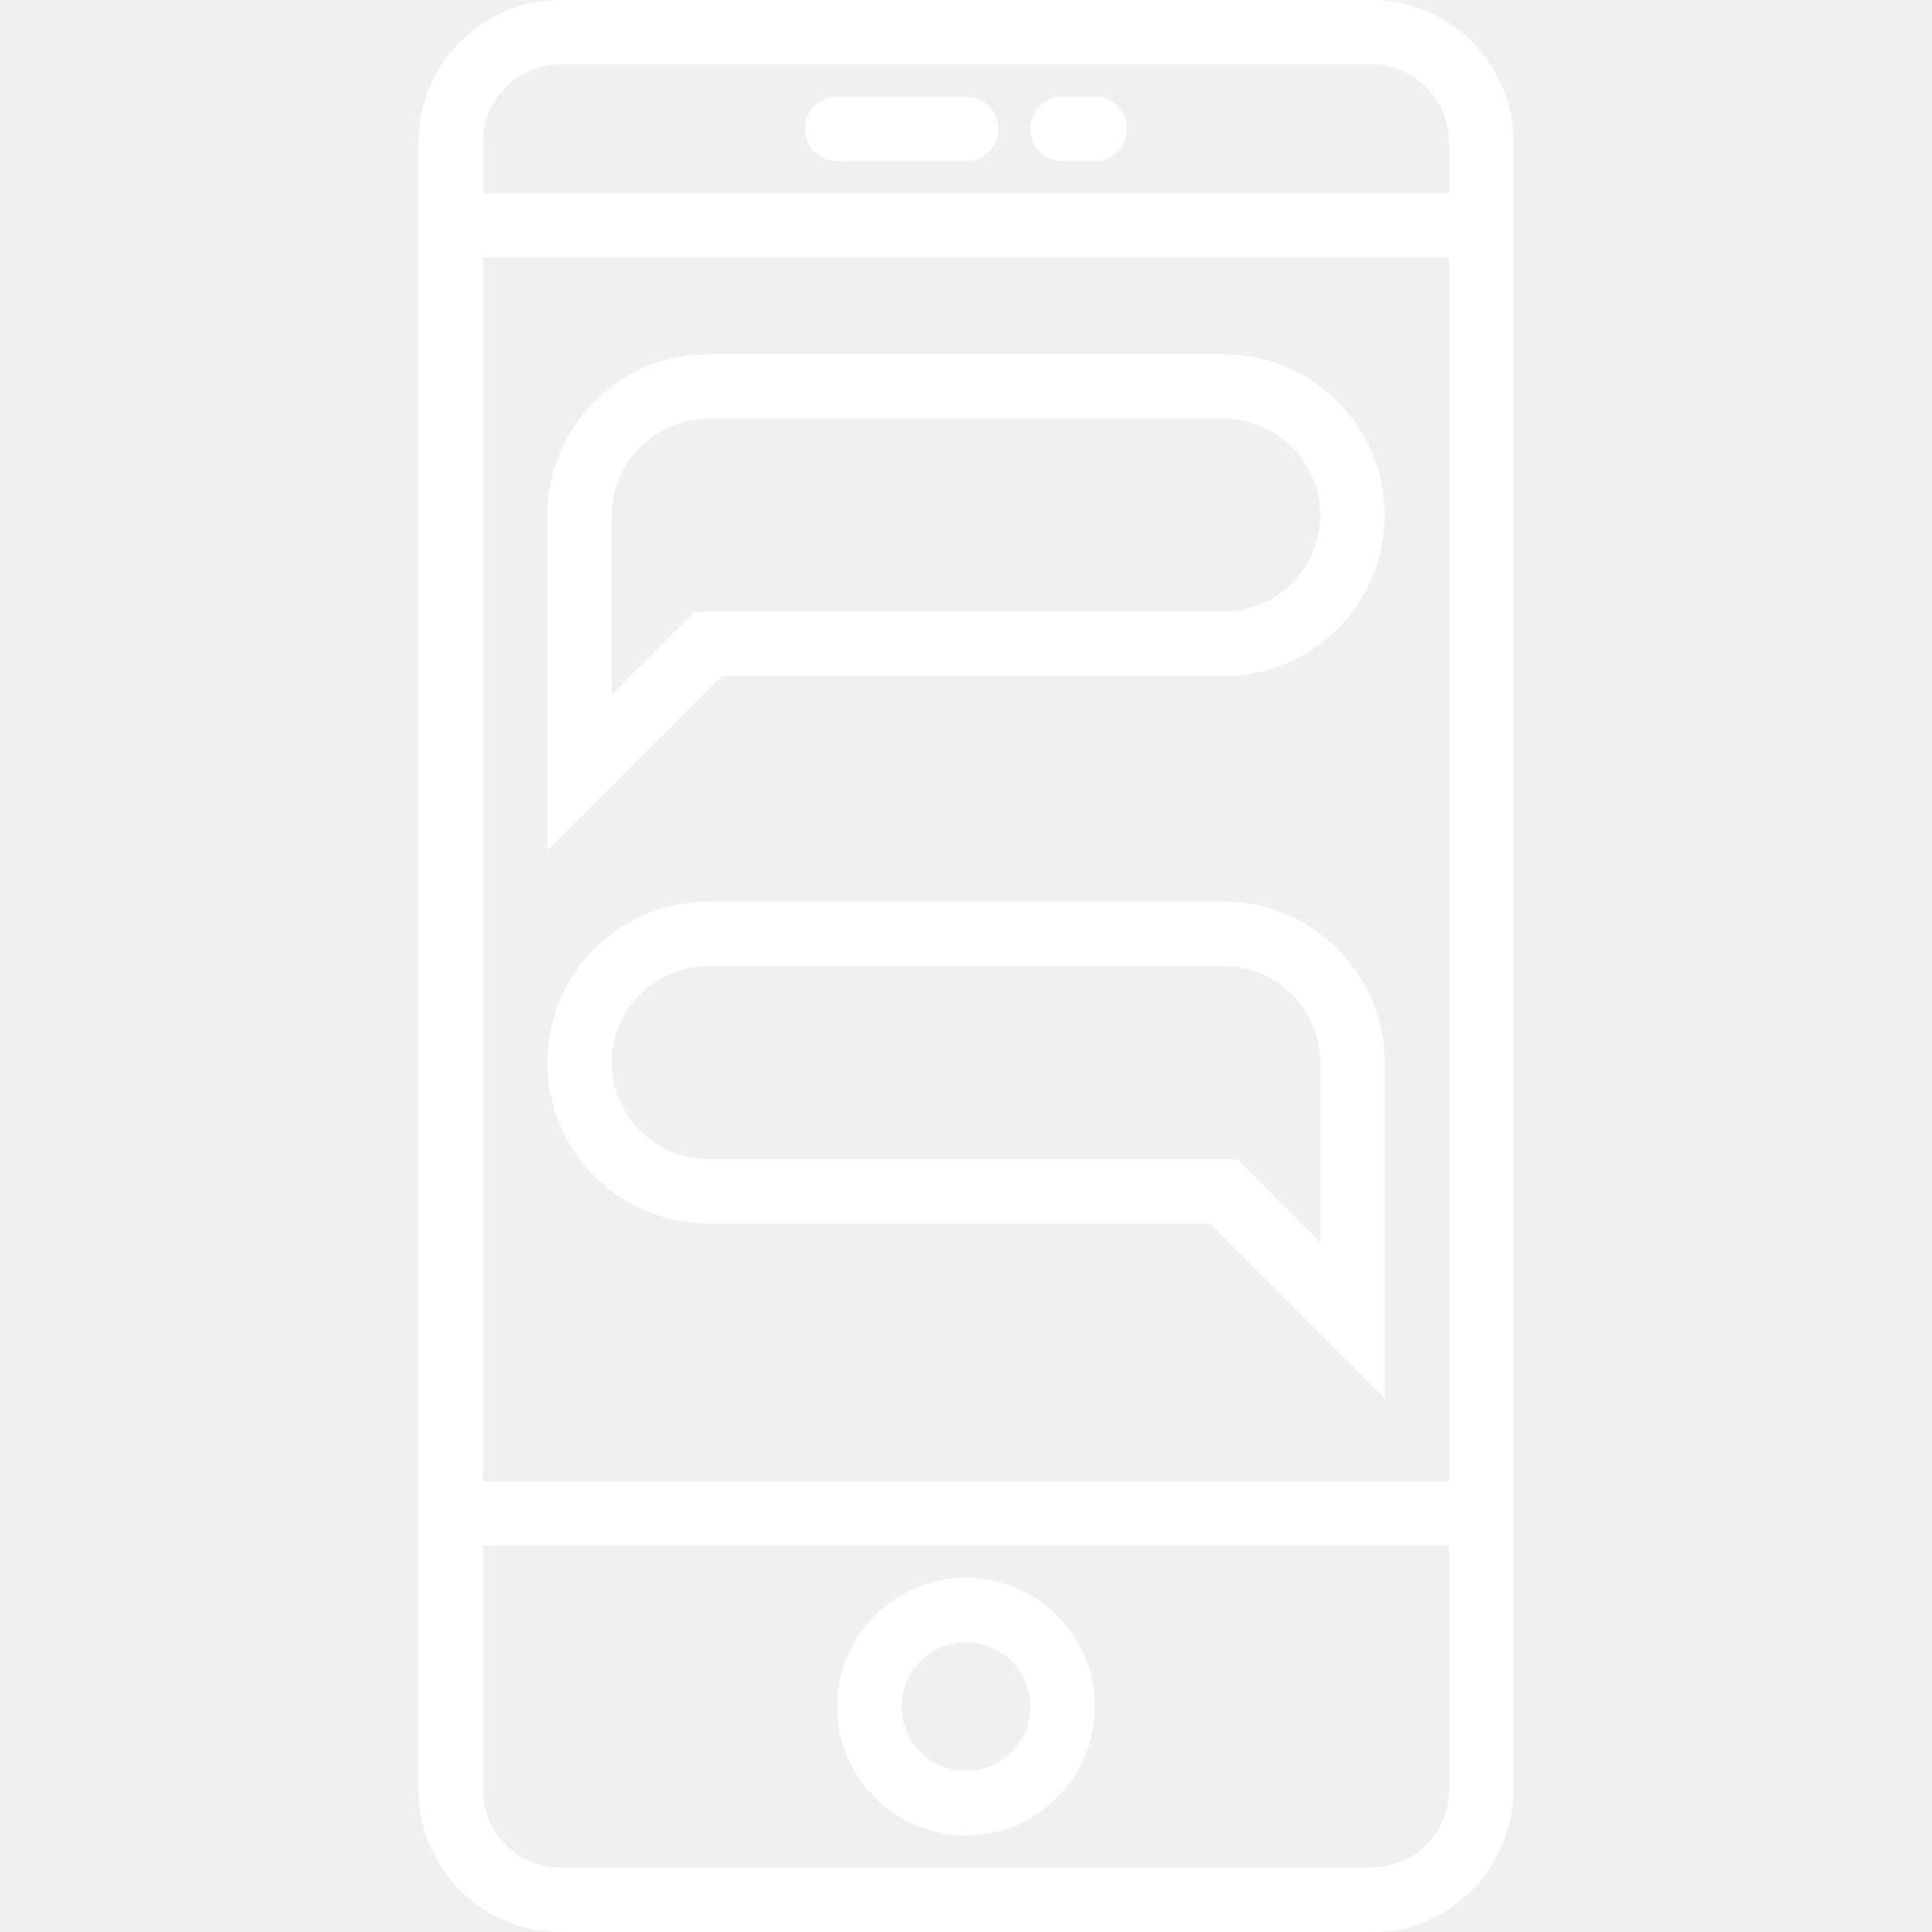
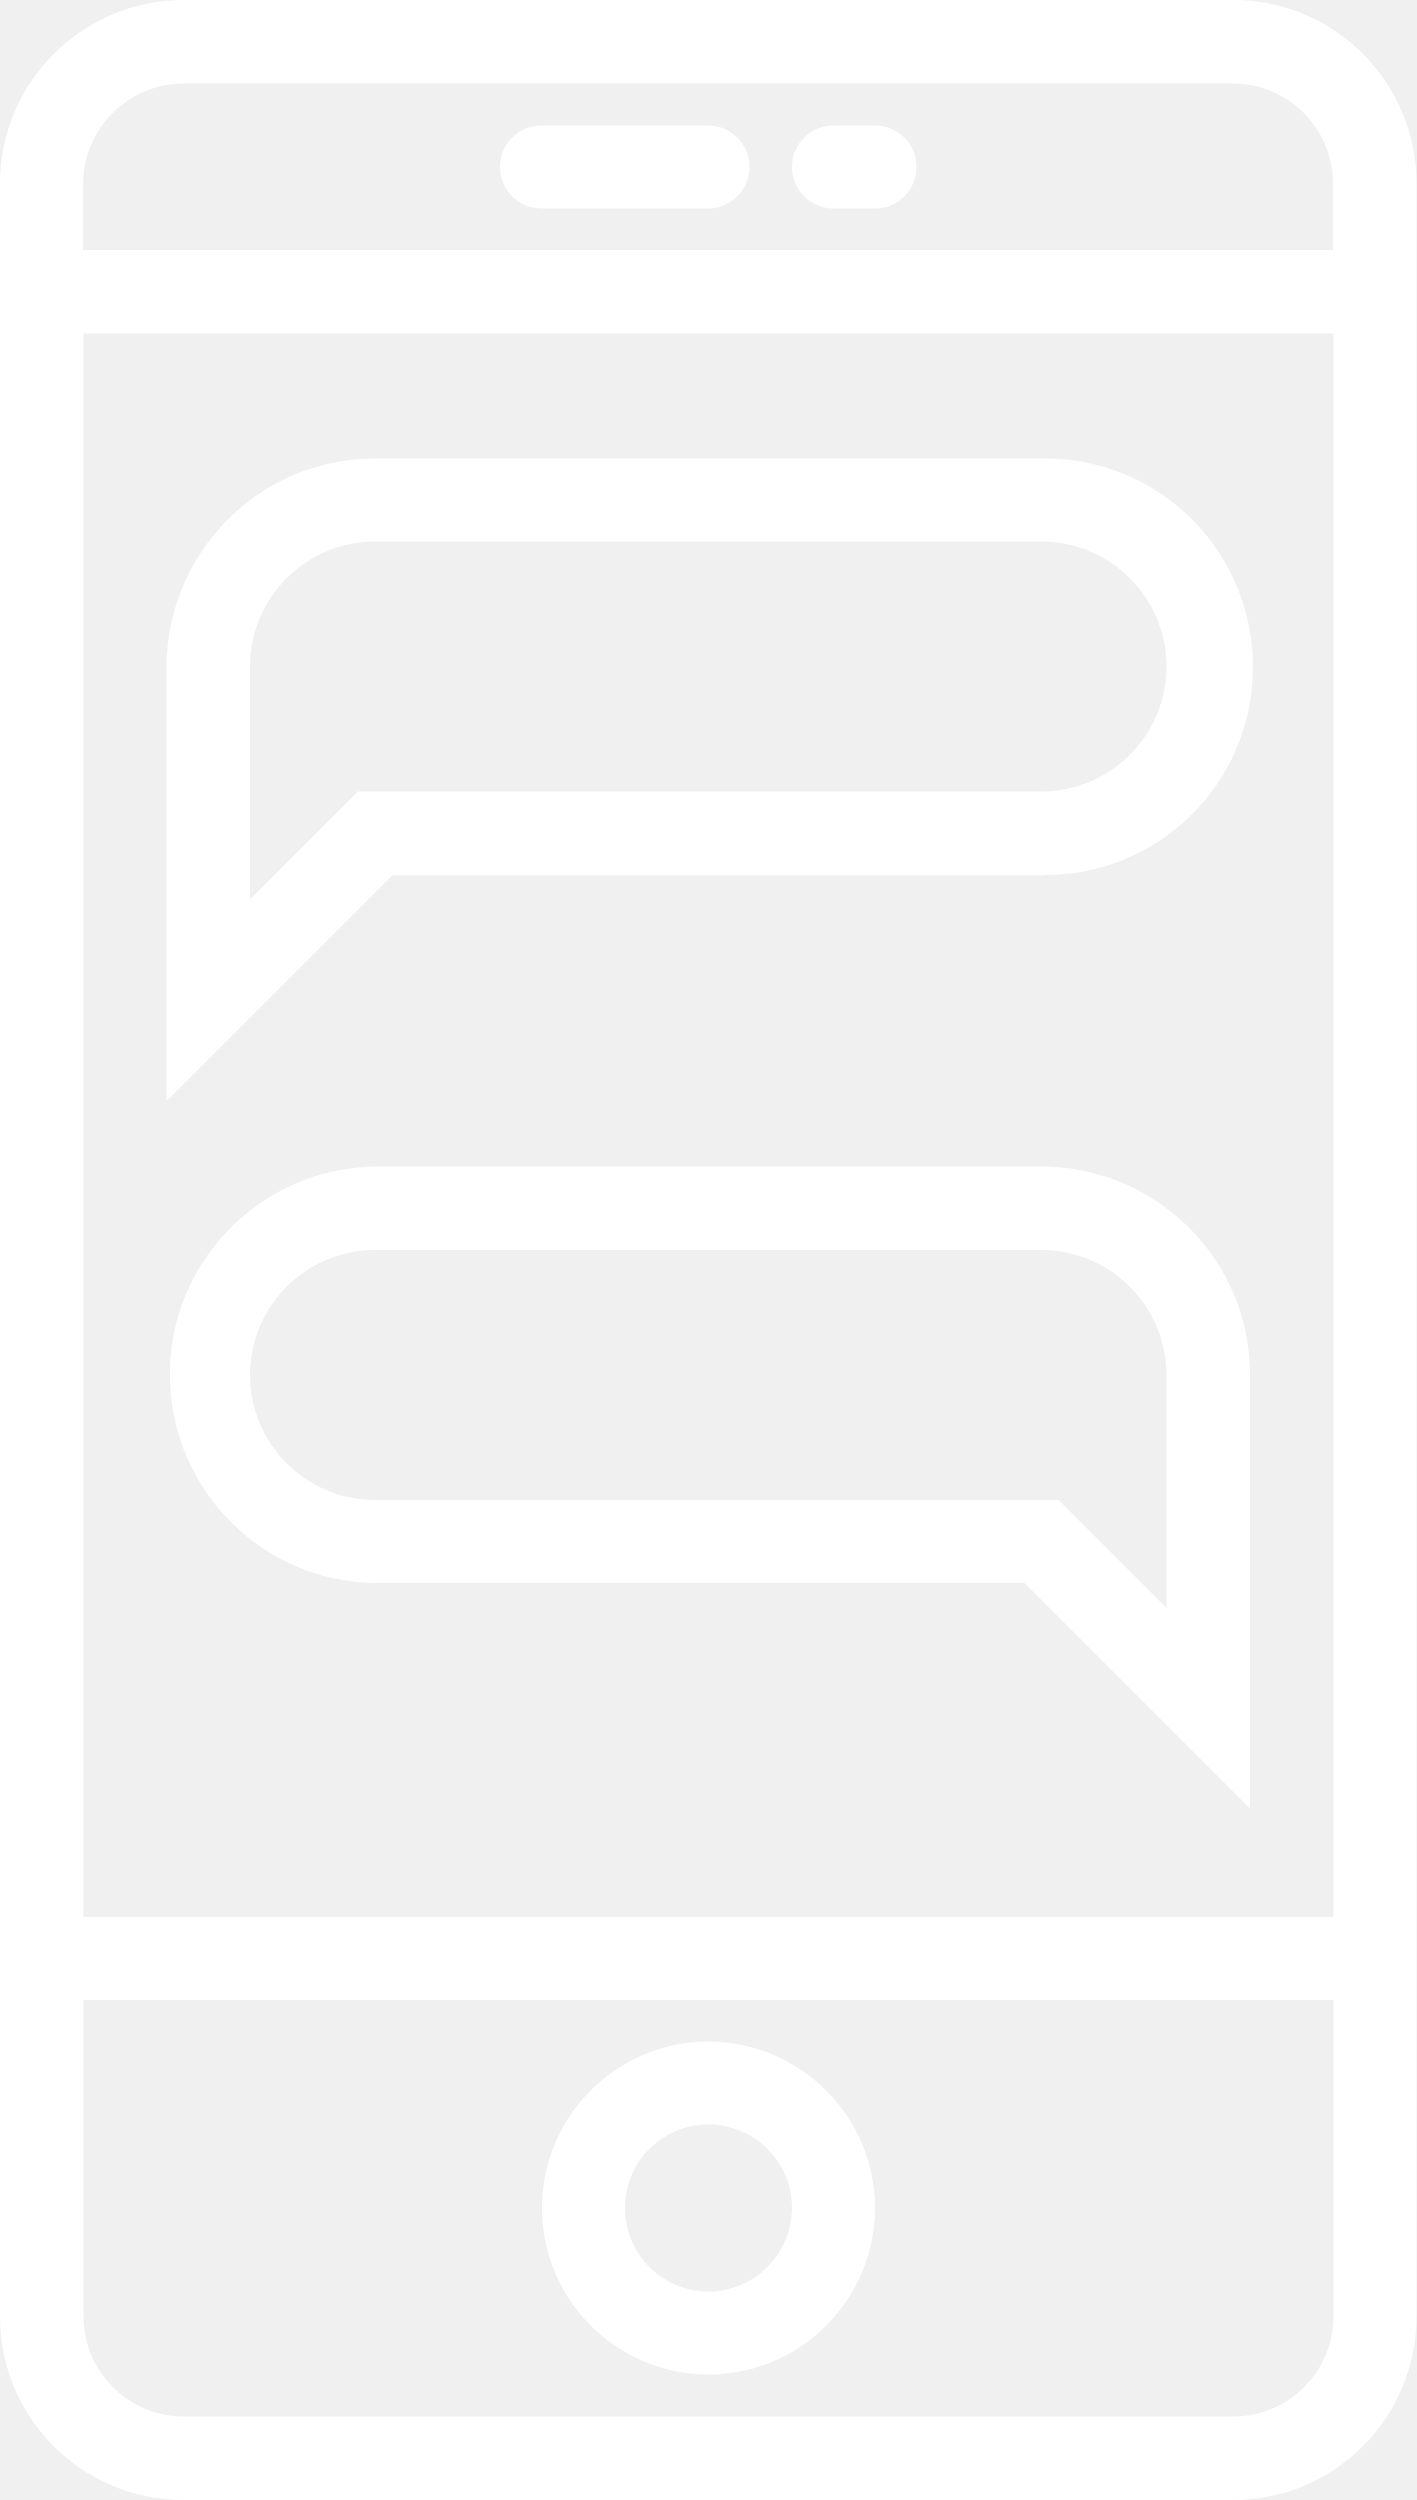
- <svg xmlns="http://www.w3.org/2000/svg" version="1.1" id="Capa_1" x="0px" y="0px" viewBox="0 0 60 60" style="enable-background:new 0 0 60 60;" xml:space="preserve" width="512px" height="512px">
-   <g>
-     <path d="M42.595,0H17.405C14.977,0,13,1.977,13,4.405v51.189C13,58.023,14.977,60,17.405,60h25.189C45.023,60,47,58.023,47,55.595   V4.405C47,1.977,45.023,0,42.595,0z M15,8h30v38H15V8z M17.405,2h25.189C43.921,2,45,3.079,45,4.405V6H15V4.405   C15,3.079,16.079,2,17.405,2z M42.595,58H17.405C16.079,58,15,56.921,15,55.595V48h30v7.595C45,56.921,43.921,58,42.595,58z" fill="#FFFFFF" />
-     <path d="M30,49c-2.206,0-4,1.794-4,4s1.794,4,4,4s4-1.794,4-4S32.206,49,30,49z M30,55c-1.103,0-2-0.897-2-2s0.897-2,2-2   s2,0.897,2,2S31.103,55,30,55z" fill="#FFFFFF" />
-     <path d="M26,5h4c0.553,0,1-0.447,1-1s-0.447-1-1-1h-4c-0.553,0-1,0.447-1,1S25.447,5,26,5z" fill="#FFFFFF" />
-     <path d="M33,5h1c0.553,0,1-0.447,1-1s-0.447-1-1-1h-1c-0.553,0-1,0.447-1,1S32.447,5,33,5z" fill="#FFFFFF" />
-     <path d="M38,21c2.757,0,5-2.243,5-5s-2.243-5-5-5H22c-2.757,0-5,2.243-5,5v10.414L22.414,21H38z M19,21.586V16c0-1.654,1.346-3,3-3   h16c1.654,0,3,1.346,3,3s-1.346,3-3,3H21.586L19,21.586z" fill="#FFFFFF" />
-     <path d="M38,28H22c-2.757,0-5,2.243-5,5s2.243,5,5,5h15.586L43,43.414V33C43,30.243,40.757,28,38,28z M41,38.586L38.414,36H22   c-1.654,0-3-1.346-3-3s1.346-3,3-3h16c1.654,0,3,1.346,3,3V38.586z" fill="#FFFFFF" />
+ <svg xmlns="http://www.w3.org/2000/svg" version="1.1" id="Слой_1" x="0px" y="0px" viewBox="0 0 290.1 512" style="enable-background:new 0 0 290.1 512;" xml:space="preserve">
+   <style type="text/css">
+ 	.st0{fill:#FFFFFF;}
+ </style>
+   <g id="Слой_2">
+     <g id="Capa_1">
+       <path class="st0" d="M252.5,0h-215C16.8,0.1,0,16.9,0,37.6v436.8C0,495.2,16.8,512,37.6,512h214.9c20.8,0,37.6-16.8,37.6-37.6    V37.6C290.1,16.8,273.3,0,252.5,0z M17.1,68.3h256v324.3h-256L17.1,68.3z M37.6,17.1h214.9c11.3,0,20.5,9.2,20.5,20.5v13.6h-256    V37.6C17.1,26.3,26.3,17.1,37.6,17.1z M252.6,494.9h-215c-11.3,0-20.5-9.2-20.5-20.5v-64.8h256v64.8    C273.1,485.7,263.9,494.9,252.6,494.9L252.6,494.9z" />
+       <path class="st0" d="M145.1,418.1c-18.8,0-34.1,15.3-34.1,34.1s15.3,34.1,34.1,34.1s34.1-15.3,34.1-34.1    C179.2,433.4,163.9,418.2,145.1,418.1z M145.1,469.3c-9.4,0-17.1-7.6-17.1-17.1s7.6-17.1,17.1-17.1c9.4,0,17.1,7.6,17.1,17.1    C162.1,461.7,154.5,469.3,145.1,469.3L145.1,469.3z" />
+       <path class="st0" d="M110.9,42.7h34.1c4.7,0,8.5-3.8,8.5-8.5s-3.8-8.5-8.5-8.5h-34.1c-4.7,0-8.5,3.8-8.5,8.5    S106.2,42.7,110.9,42.7z" />
+       <path class="st0" d="M170.7,42.7h8.5c4.7,0,8.5-3.8,8.5-8.5s-3.8-8.5-8.5-8.5l0,0h-8.5c-4.7,0-8.5,3.8-8.5,8.5    S166,42.7,170.7,42.7z" />
+       <path class="st0" d="M213.3,179.2c23.6,0.4,43-18.4,43.3-42s-18.4-43-42-43.3c-0.4,0-0.9,0-1.3,0H76.8    c-23.6,0-42.6,19.1-42.7,42.7v88.9l46.2-46.2H213.3z M51.2,184.2v-47.7c0-14.1,11.5-25.6,25.6-25.6h136.5    c14.1,0,25.6,11.5,25.6,25.6s-11.5,25.6-25.6,25.6H73.3L51.2,184.2z" />
+       <path class="st0" d="M213.3,238.9H76.8c-23.6,0.4-42.4,19.8-42,43.3c0.4,23.1,19,41.7,42,42h133l46.2,46.2v-88.9    C256,258,236.9,239,213.3,238.9z M238.9,329.3l-22.1-22.1H76.8c-14.1,0-25.6-11.5-25.6-25.6S62.7,256,76.8,256h136.5    c14.1,0,25.6,11.5,25.6,25.6V329.3z" />
+     </g>
  </g>
-   <g>
- </g>
-   <g>
- </g>
-   <g>
- </g>
-   <g>
- </g>
-   <g>
- </g>
-   <g>
- </g>
-   <g>
- </g>
-   <g>
- </g>
-   <g>
- </g>
-   <g>
- </g>
-   <g>
- </g>
-   <g>
- </g>
-   <g>
- </g>
-   <g>
- </g>
-   <g>
- </g>
</svg>
